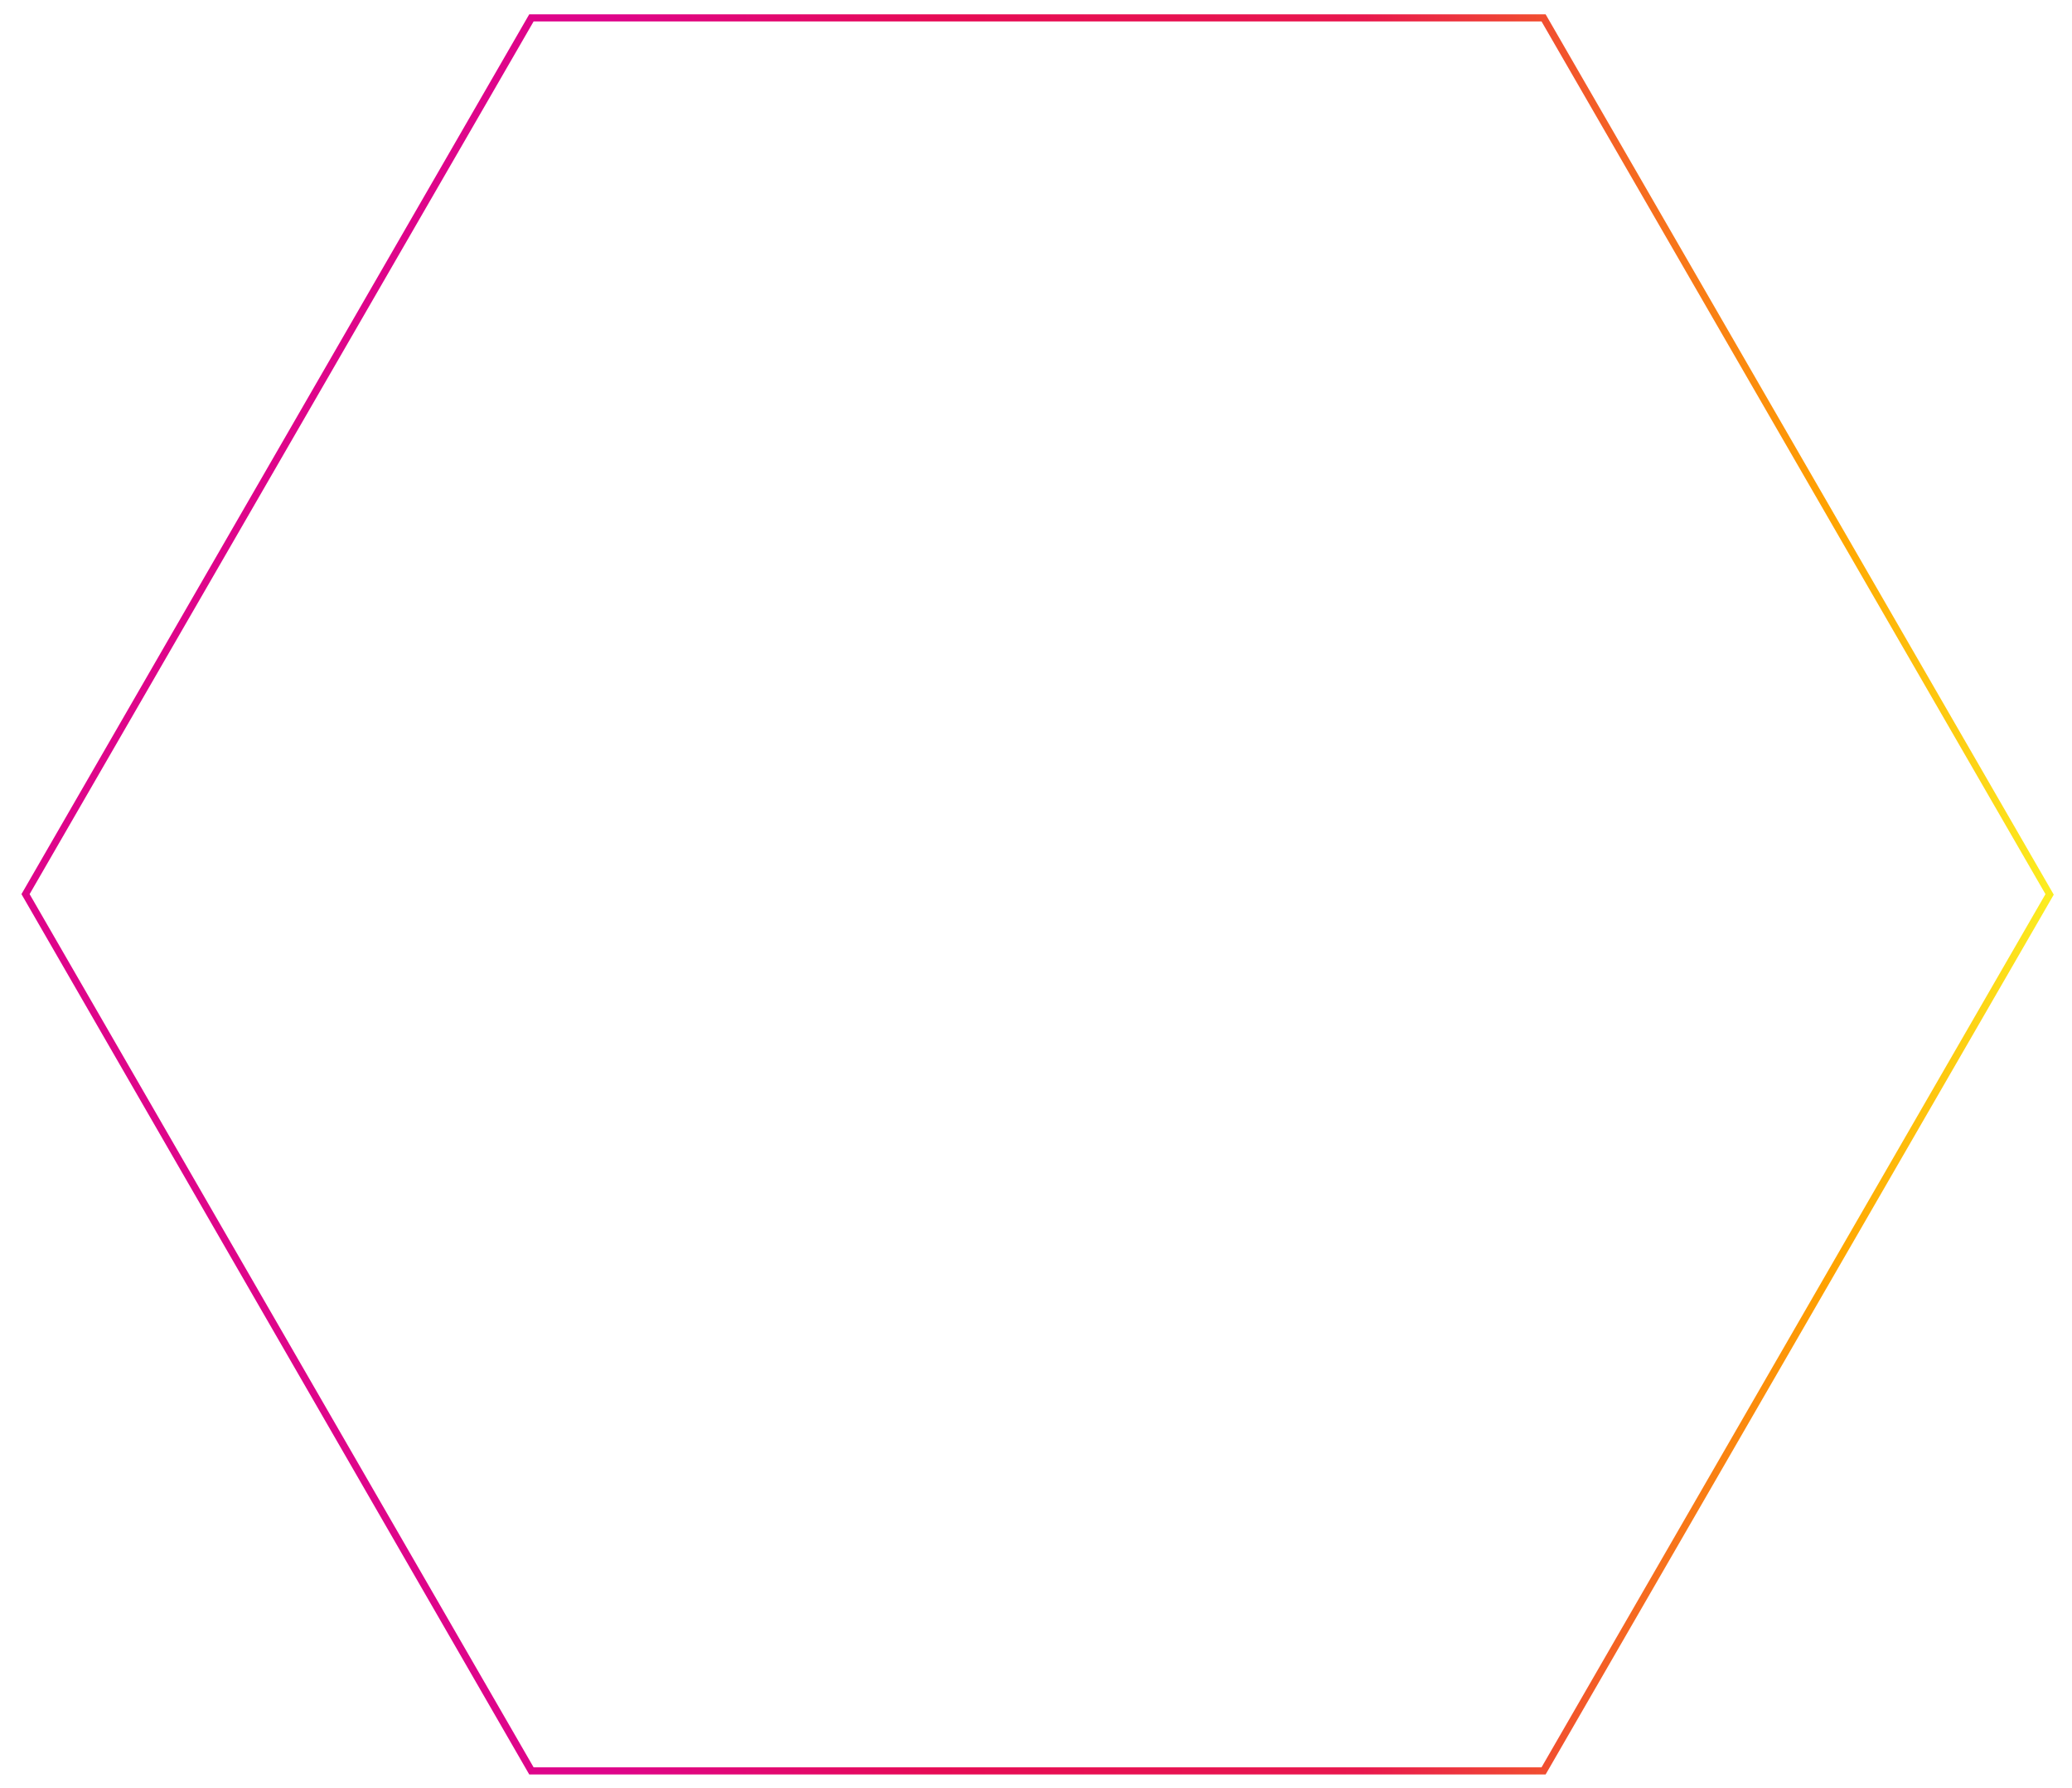
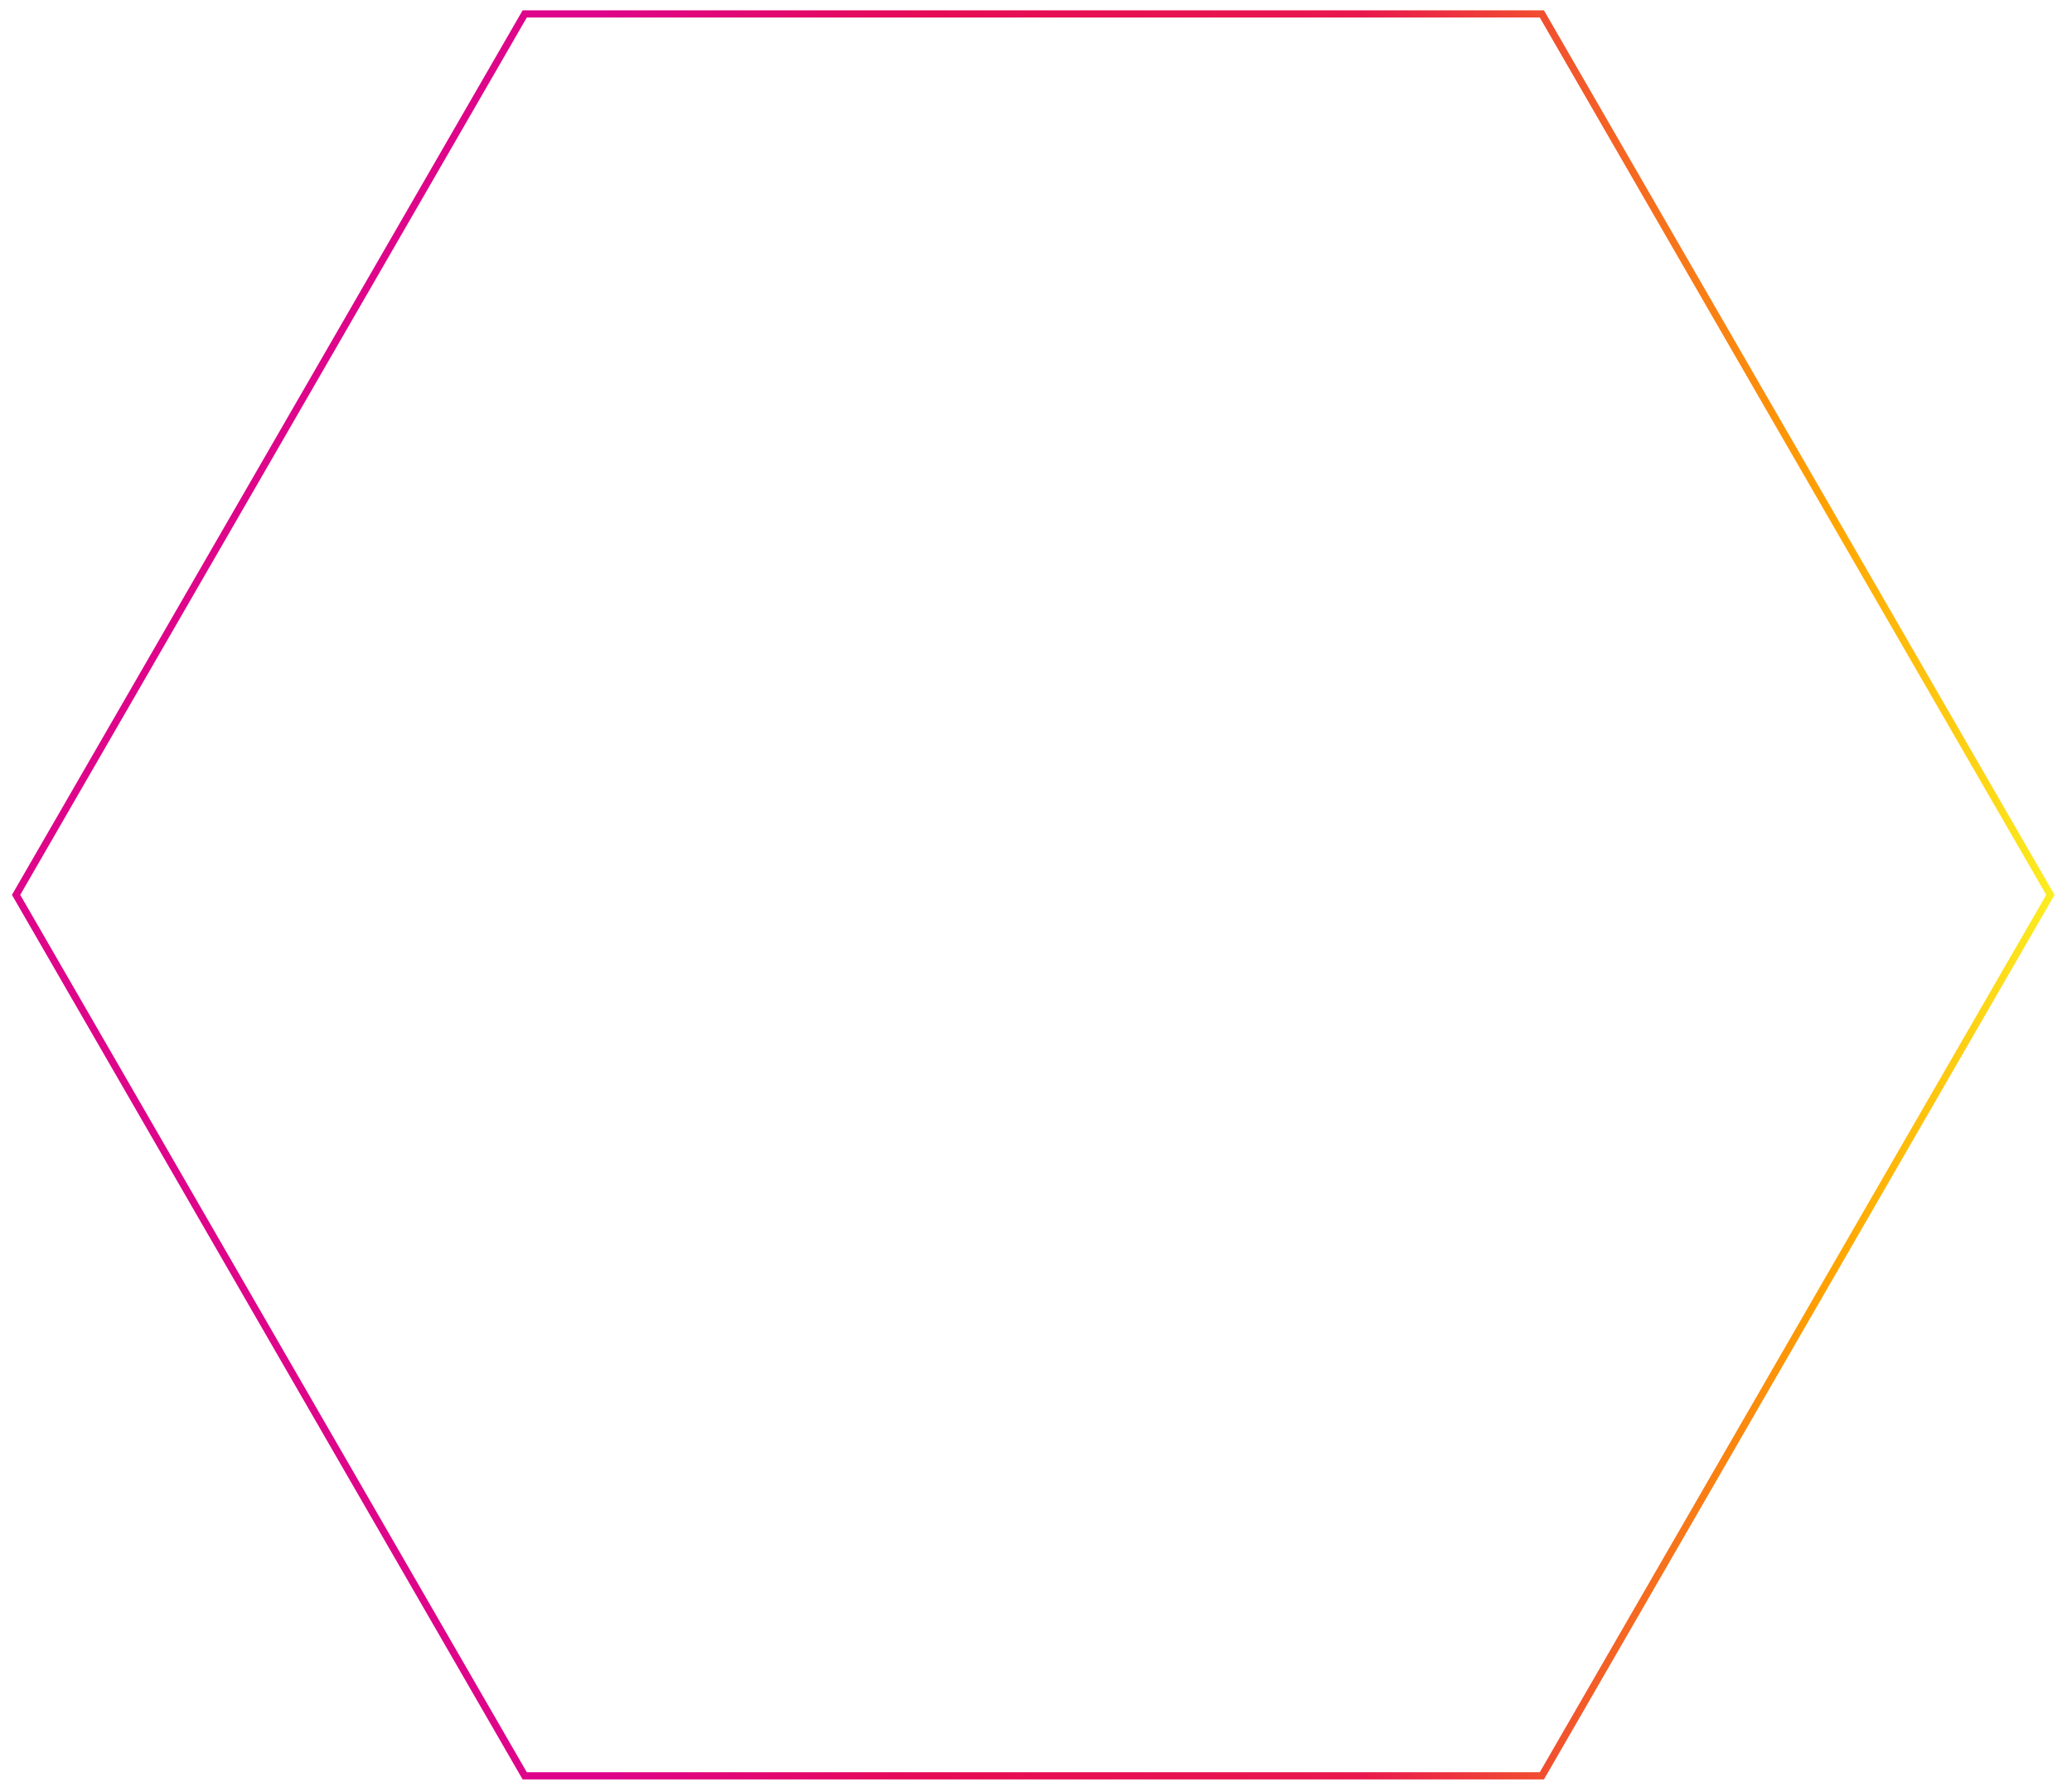
- <svg xmlns="http://www.w3.org/2000/svg" id="Layer_1" data-name="Layer 1" viewBox="0 0 289.71 249.86">
+ <svg xmlns="http://www.w3.org/2000/svg" id="Layer_1" data-name="Layer 1" viewBox="0 0 244.61 210.27">
  <defs>
    <style>.cls-1{fill:url(#linear-gradient);}</style>
-     <linearGradient id="linear-gradient" x1="2.99" y1="125.02" x2="287.16" y2="125.02" gradientUnits="userSpaceOnUse">
+     <linearGradient id="linear-gradient" x1="1.41" y1="105.64" x2="242.55" y2="105.64" gradientUnits="userSpaceOnUse">
      <stop offset="0.29" stop-color="#de058a" />
      <stop offset="0.45" stop-color="#e60b55" />
      <stop offset="0.66" stop-color="#e8184e" />
      <stop offset="0.89" stop-color="#ffa300" />
      <stop offset="1" stop-color="#fcee21" />
    </linearGradient>
  </defs>
-   <path class="cls-1" d="M215.54,3,286,125,215.54,247.07H74.61L4.14,125,74.61,3H215.54m.57-1H74L3,125,74,248.07H216.11l71.05-123L216.11,2Z" />
+   <path class="cls-1" d="M181.78,2.07l59.79,103.57L181.78,209.21H62.19L2.39,105.64,62.19,2.07H181.78m.49-.85H61.7L1.41,105.64,61.7,210.06H182.27l60.28-104.42L182.27,1.22Z" />
</svg>
